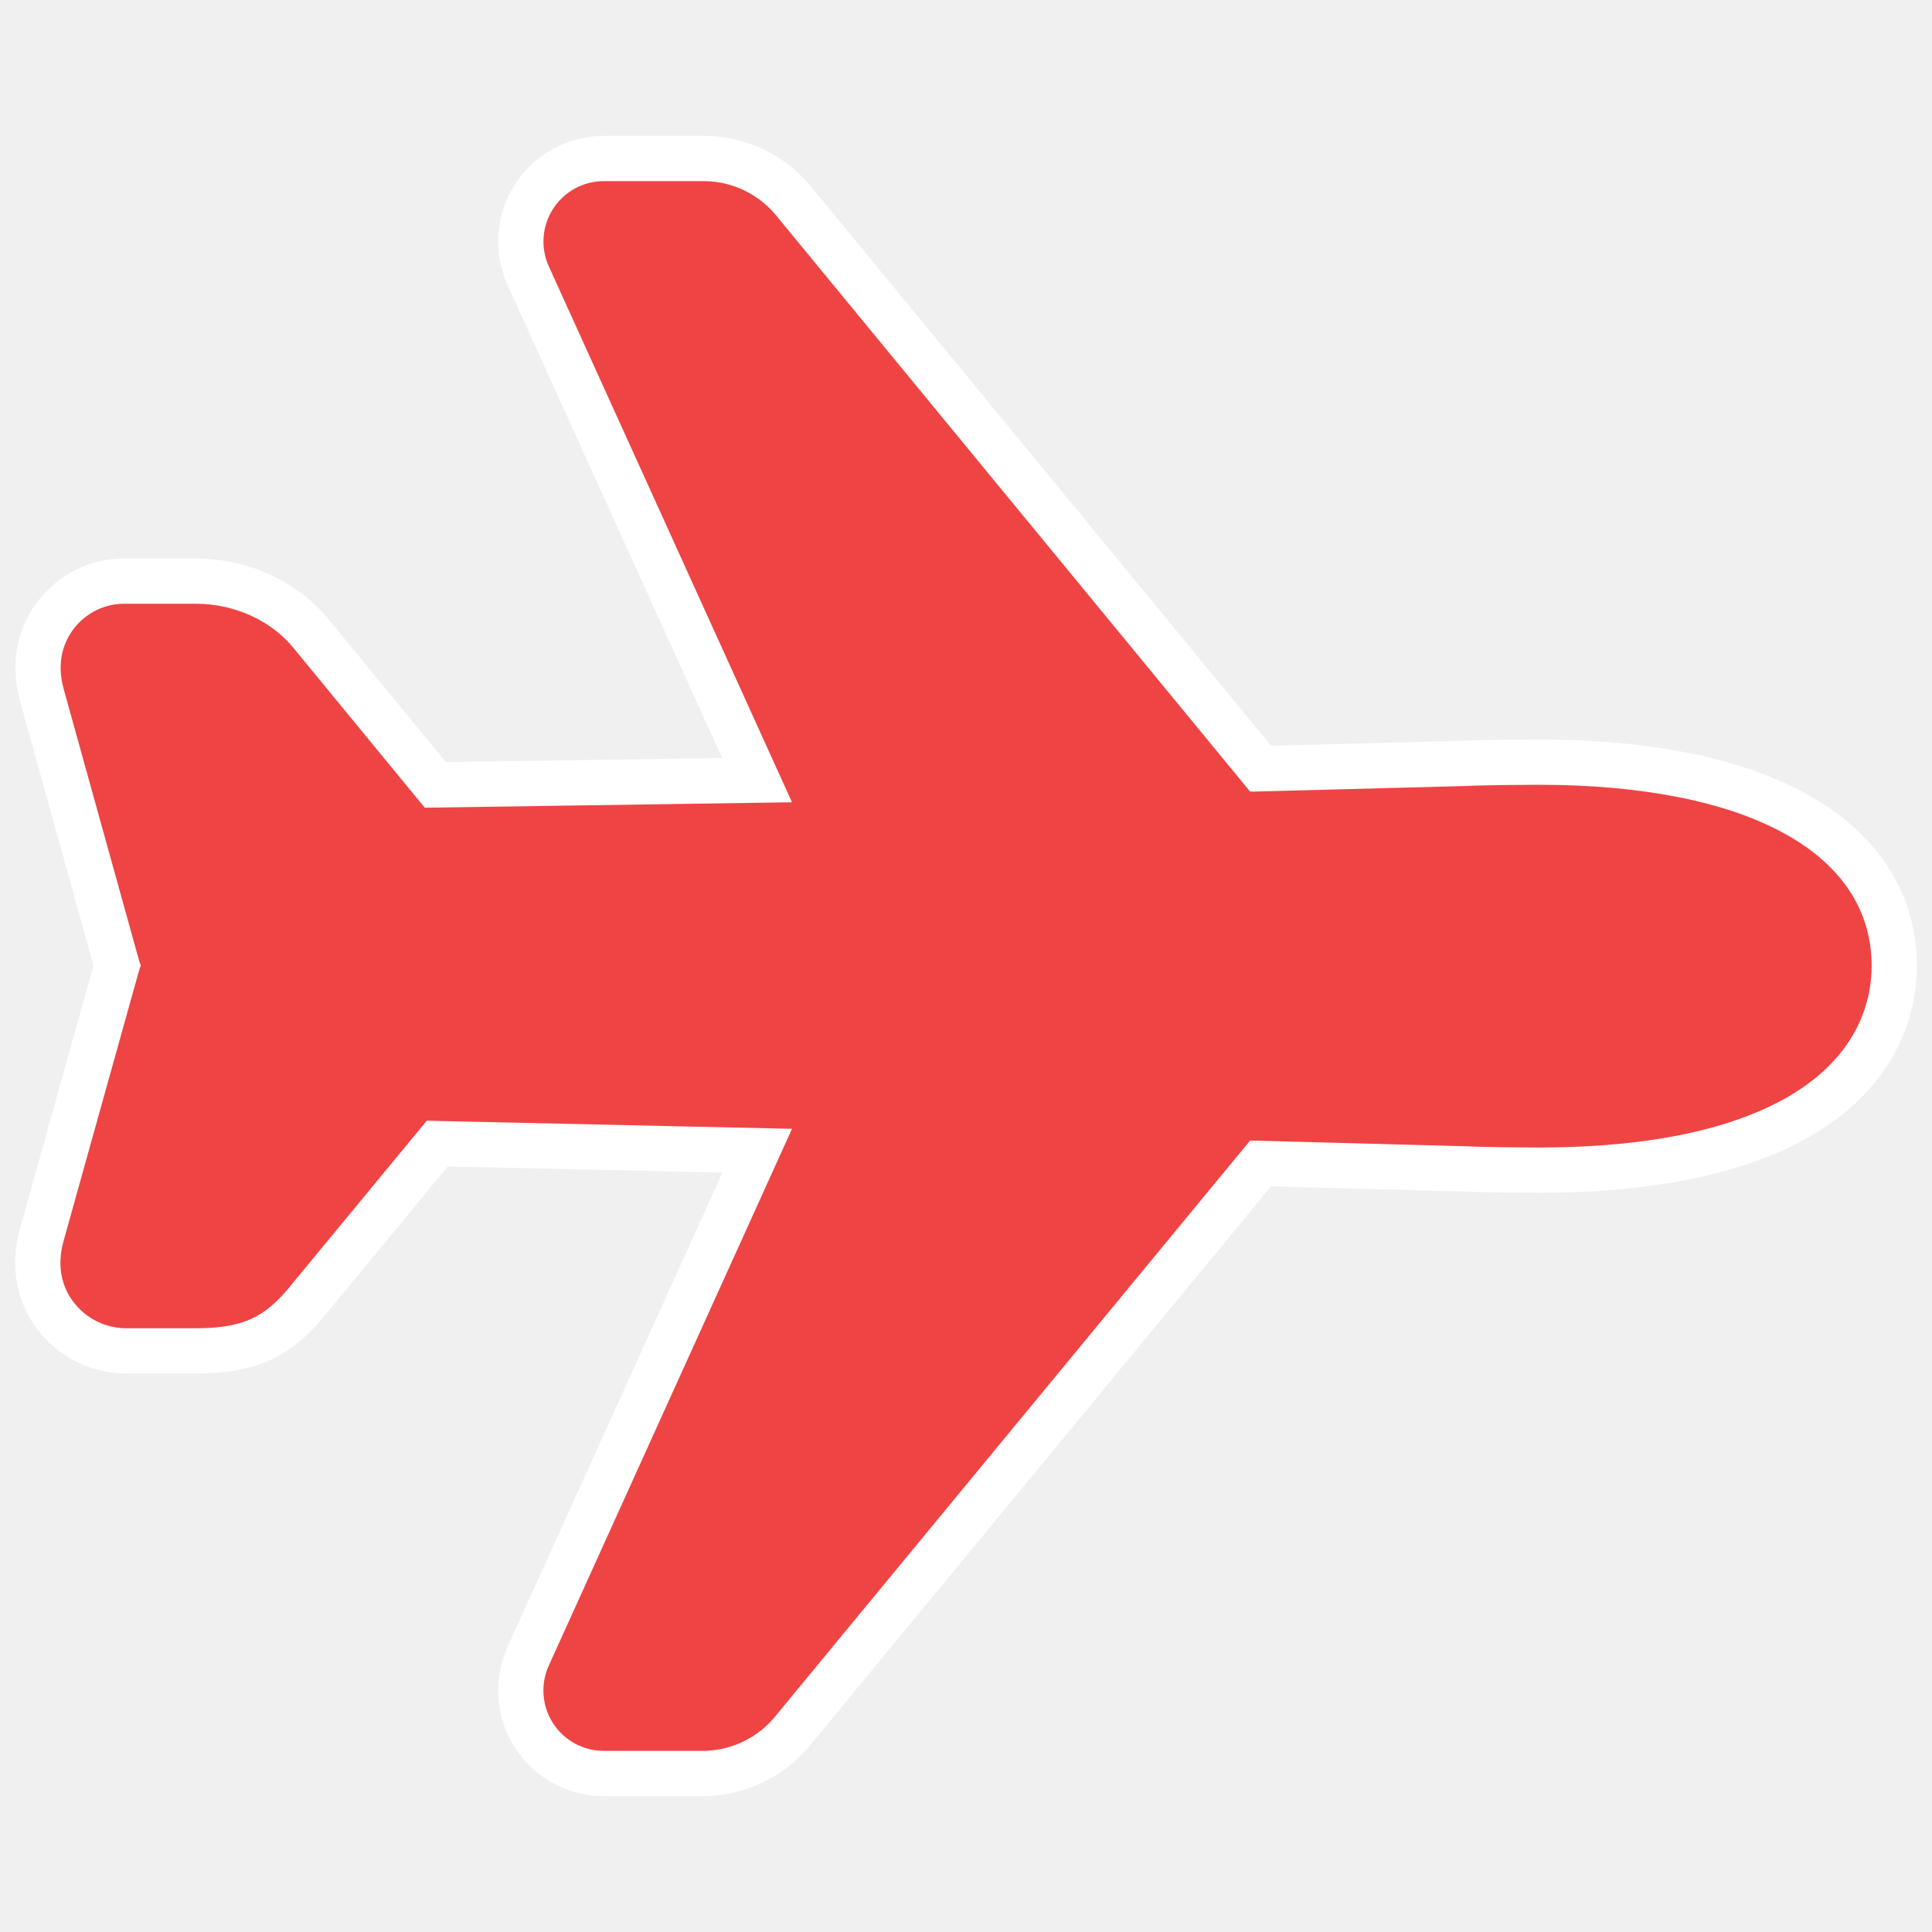
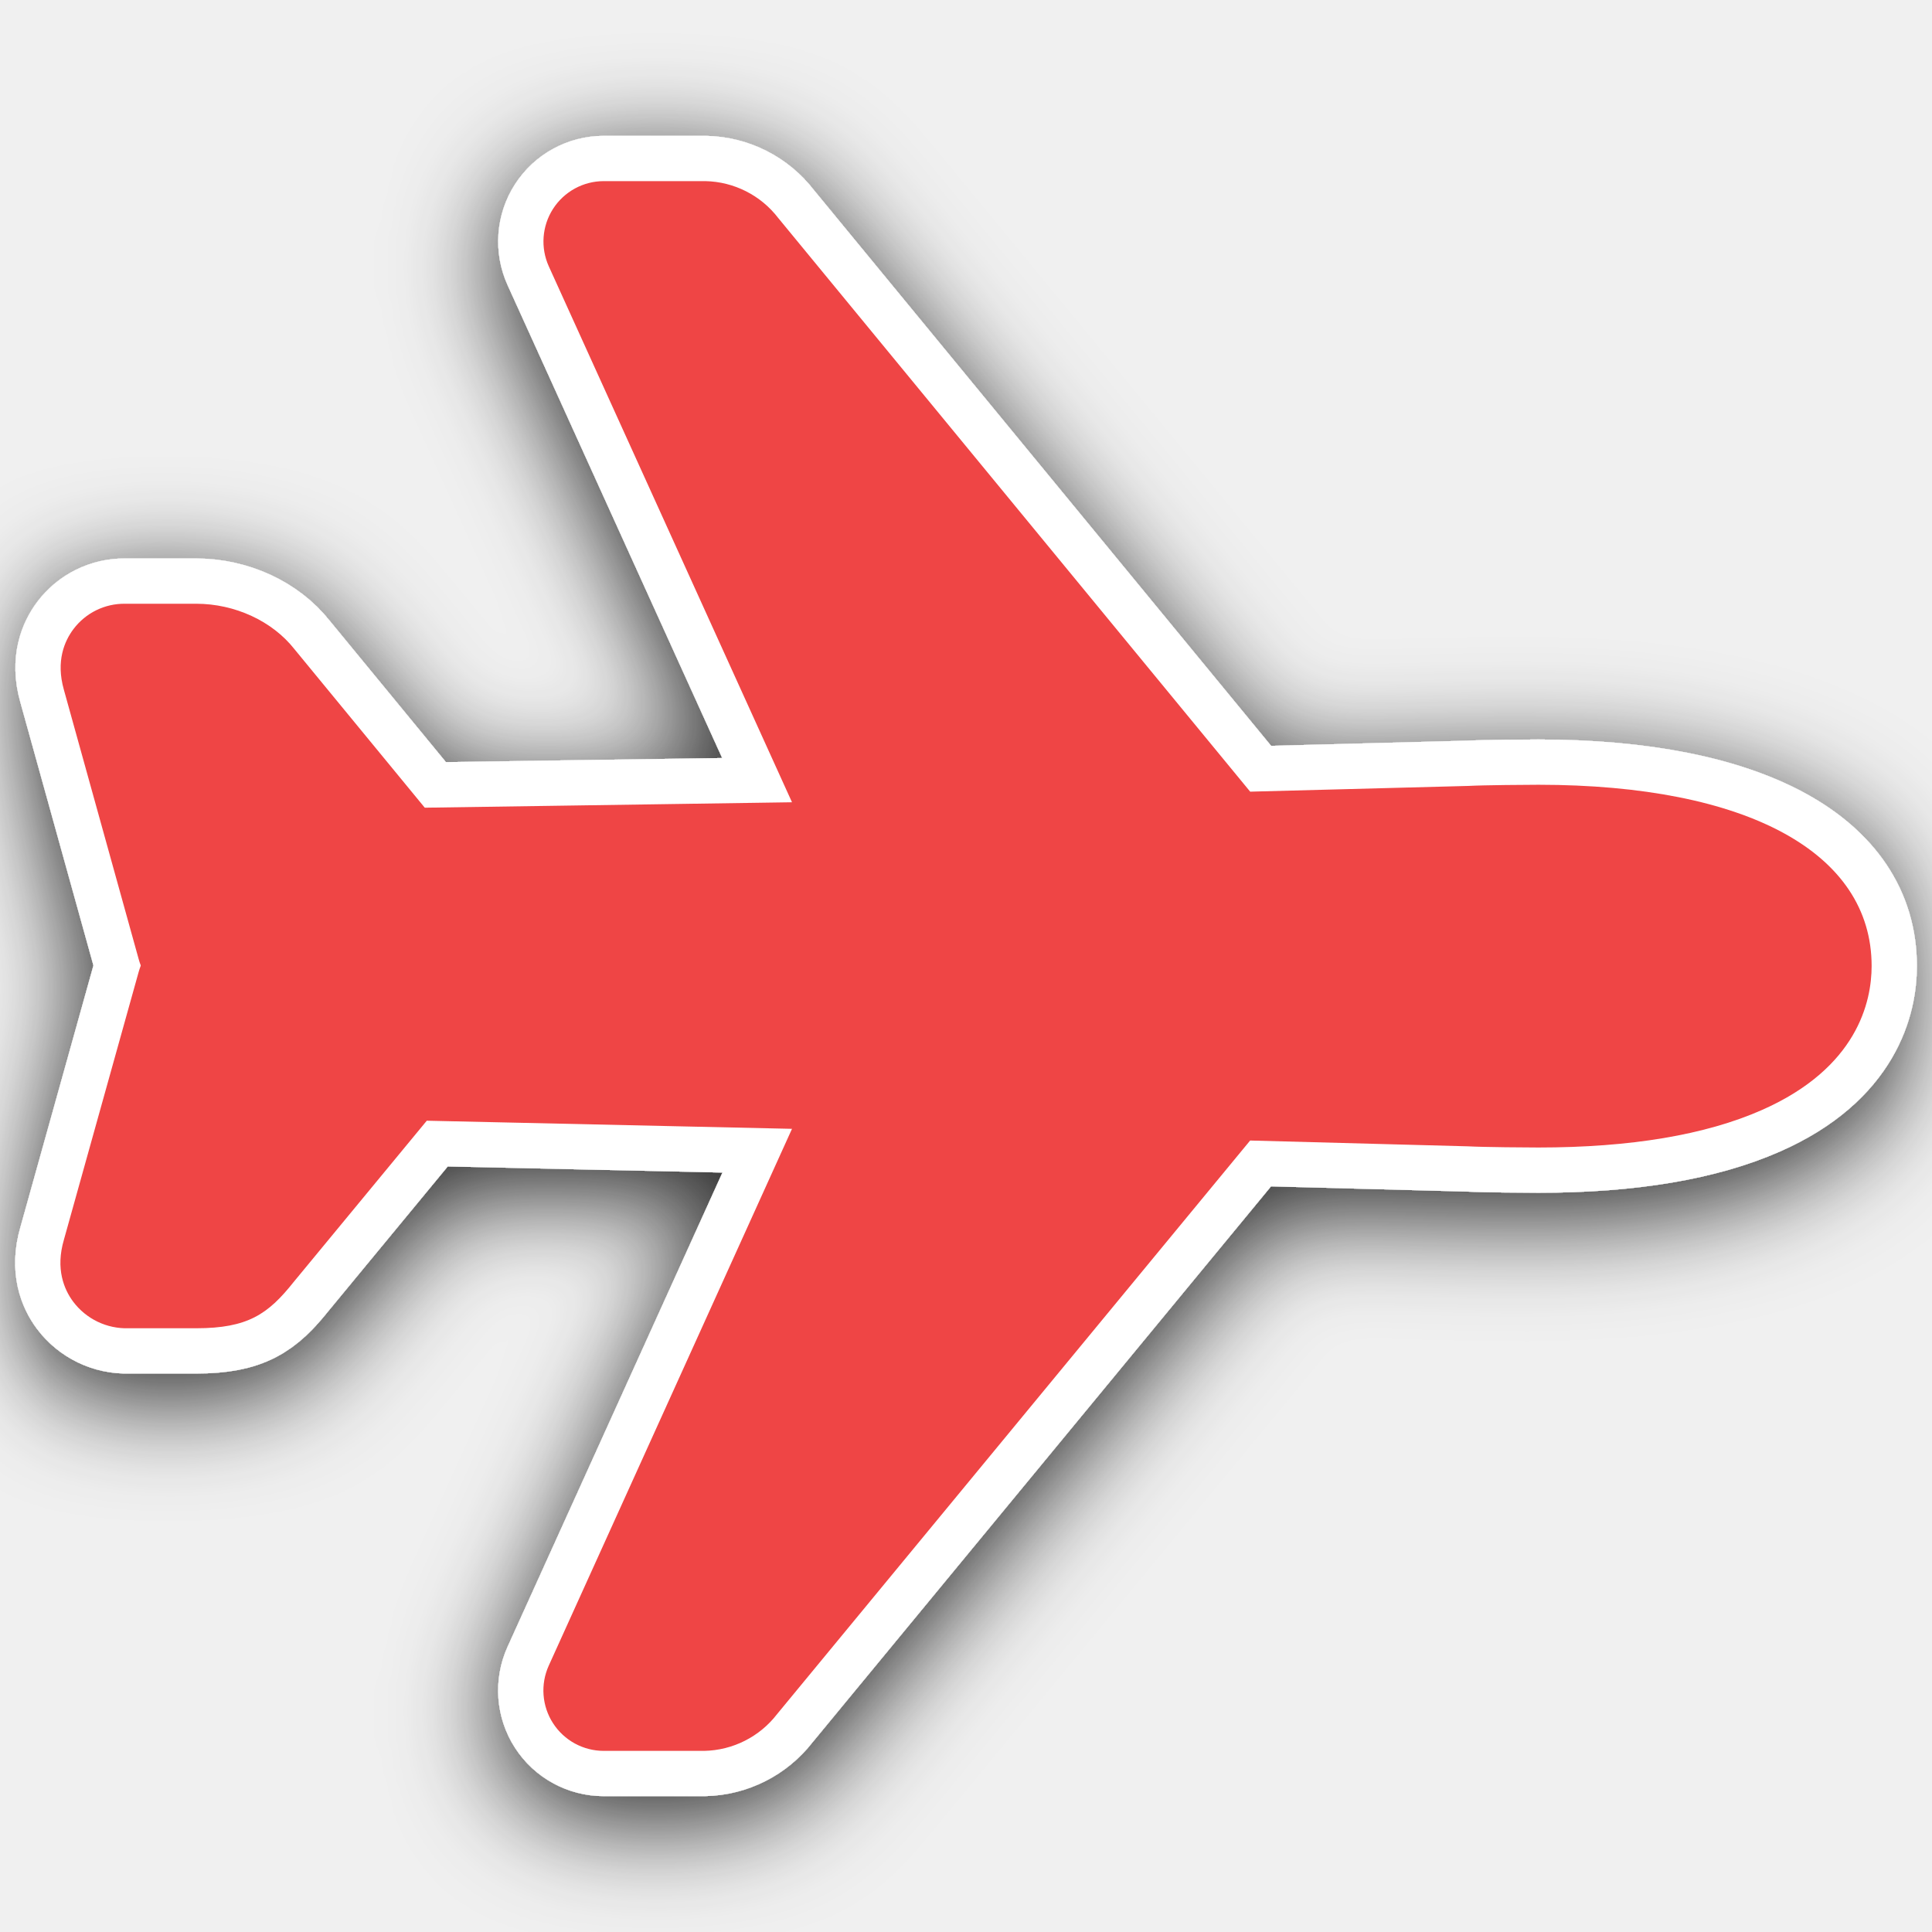
<svg xmlns="http://www.w3.org/2000/svg" fill="#ef4444" width="800px" height="800px" viewBox="0 0 512 512">
-   <path d="M186.62,464H160a16,16,0,0,1-14.57-22.6l64.46-142.25L113.1,297,77.8,339.77C71.07,348.23,65.7,352,52,352H34.08a17.66,17.66,0,0,1-14.7-7.06c-2.38-3.21-4.72-8.65-2.44-16.41l19.82-71c.15-.53.33-1.06.53-1.58a.38.38,0,0,0,0-.15,14.82,14.82,0,0,1-.53-1.59L16.92,182.76c-2.15-7.61.2-12.93,2.56-16.06a16.83,16.83,0,0,1,13.6-6.7H52c10.23,0,20.16,4.59,26,12l34.57,42.05,97.32-1.44-64.44-142A16,16,0,0,1,160,48h26.91a25,25,0,0,1,19.35,9.8l125.05,152,57.77-1.52c4.23-.23,15.95-.31,18.66-.31C463,208,496,225.94,496,256c0,9.46-3.78,27-29.07,38.16-14.93,6.6-34.85,9.94-59.21,9.94-2.68,0-14.37-.08-18.66-.31l-57.76-1.54-125.36,152A25,25,0,0,1,186.62,464Z" fill="none" stroke="#ffffff" stroke-width="24" stroke-linejoin="round" />
-   <path d="M186.62,464H160a16,16,0,0,1-14.57-22.6l64.46-142.25L113.1,297,77.8,339.77C71.07,348.23,65.7,352,52,352H34.08a17.66,17.66,0,0,1-14.7-7.06c-2.38-3.21-4.72-8.65-2.44-16.41l19.82-71c.15-.53.33-1.06.53-1.58a.38.38,0,0,0,0-.15,14.82,14.82,0,0,1-.53-1.59L16.92,182.76c-2.15-7.61.2-12.93,2.56-16.06a16.83,16.83,0,0,1,13.6-6.7H52c10.23,0,20.16,4.59,26,12l34.57,42.05,97.32-1.44-64.44-142A16,16,0,0,1,160,48h26.91a25,25,0,0,1,19.35,9.8l125.05,152,57.77-1.52c4.23-.23,15.95-.31,18.66-.31C463,208,496,225.94,496,256c0,9.46-3.78,27-29.07,38.16-14.93,6.6-34.85,9.94-59.21,9.94-2.68,0-14.37-.08-18.66-.31l-57.76-1.54-125.36,152A25,25,0,0,1,186.62,464Z" fill="#ef4444" />
+   <defs>
+     <filter id="s" x="-60%" y="-60%" width="220%" height="220%">
+       <feDropShadow dx="0" dy="6" stdDeviation="14" flood-color="rgba(0,0,0,0.85)" />
+     </filter>
+   </defs>
+   <g filter="url(#s)">
+     <path d="M186.62,464H160a16,16,0,0,1-14.57-22.6l64.46-142.25L113.1,297,77.8,339.77C71.07,348.23,65.7,352,52,352H34.08a17.66,17.66,0,0,1-14.7-7.06c-2.38-3.21-4.72-8.65-2.44-16.41l19.82-71c.15-.53.33-1.06.53-1.58a.38.38,0,0,0,0-.15,14.82,14.82,0,0,1-.53-1.59L16.92,182.76c-2.15-7.61.2-12.93,2.56-16.06a16.83,16.83,0,0,1,13.6-6.7H52c10.23,0,20.16,4.59,26,12l34.57,42.05,97.32-1.44-64.44-142A16,16,0,0,1,160,48h26.91a25,25,0,0,1,19.35,9.8l125.05,152,57.77-1.52c4.23-.23,15.95-.31,18.66-.31C463,208,496,225.94,496,256c0,9.46-3.78,27-29.07,38.16-14.93,6.6-34.85,9.94-59.21,9.94-2.68,0-14.37-.08-18.66-.31l-57.76-1.54-125.36,152A25,25,0,0,1,186.62,464Z" fill="none" stroke="#ffffff" stroke-width="24" stroke-linejoin="round" />
+     <path d="M186.62,464H160a16,16,0,0,1-14.57-22.6l64.46-142.25L113.1,297,77.8,339.77C71.07,348.23,65.7,352,52,352H34.08a17.66,17.66,0,0,1-14.7-7.06c-2.38-3.21-4.72-8.65-2.44-16.41l19.82-71c.15-.53.33-1.06.53-1.58a.38.38,0,0,0,0-.15,14.82,14.82,0,0,1-.53-1.59L16.92,182.76c-2.15-7.61.2-12.93,2.56-16.06a16.83,16.83,0,0,1,13.6-6.7H52c10.23,0,20.16,4.59,26,12l34.57,42.05,97.32-1.44-64.44-142A16,16,0,0,1,160,48h26.91a25,25,0,0,1,19.35,9.8l125.05,152,57.77-1.52c4.23-.23,15.95-.31,18.66-.31C463,208,496,225.94,496,256c0,9.46-3.78,27-29.07,38.16-14.93,6.6-34.85,9.94-59.21,9.94-2.68,0-14.37-.08-18.66-.31l-57.76-1.54-125.36,152A25,25,0,0,1,186.62,464Z" fill="#ef4444" />
+   </g>
</svg>
